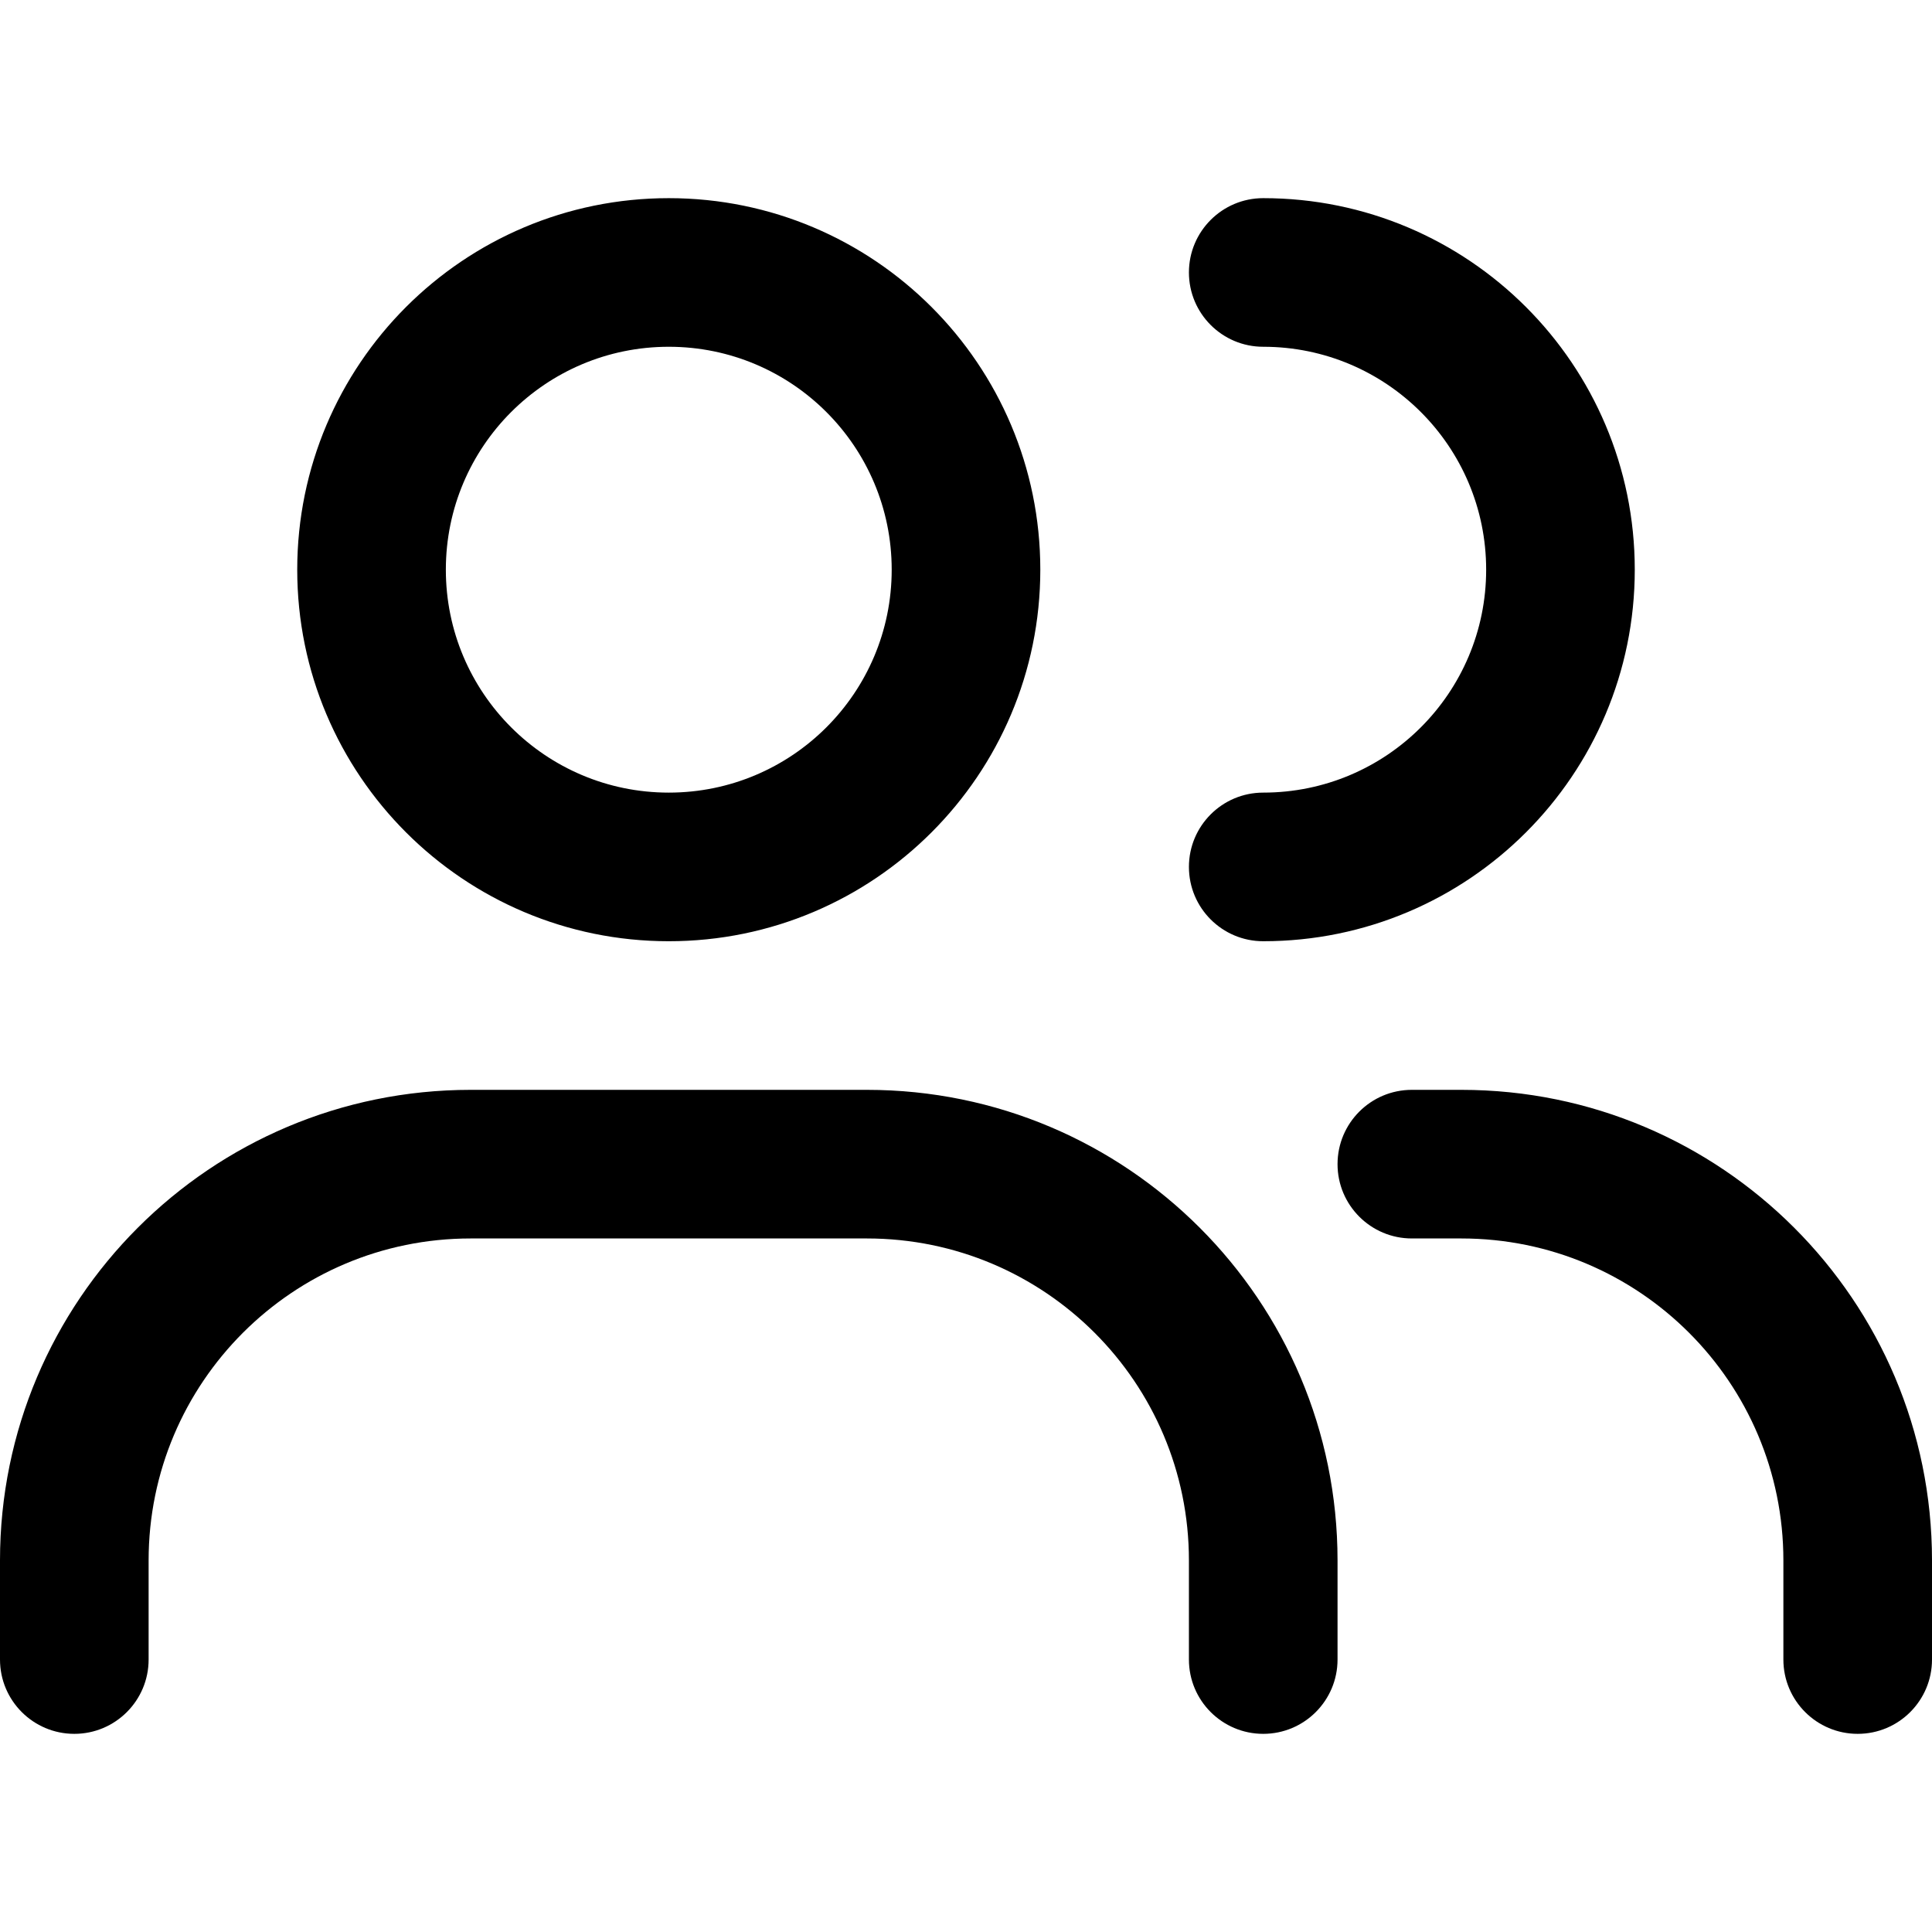
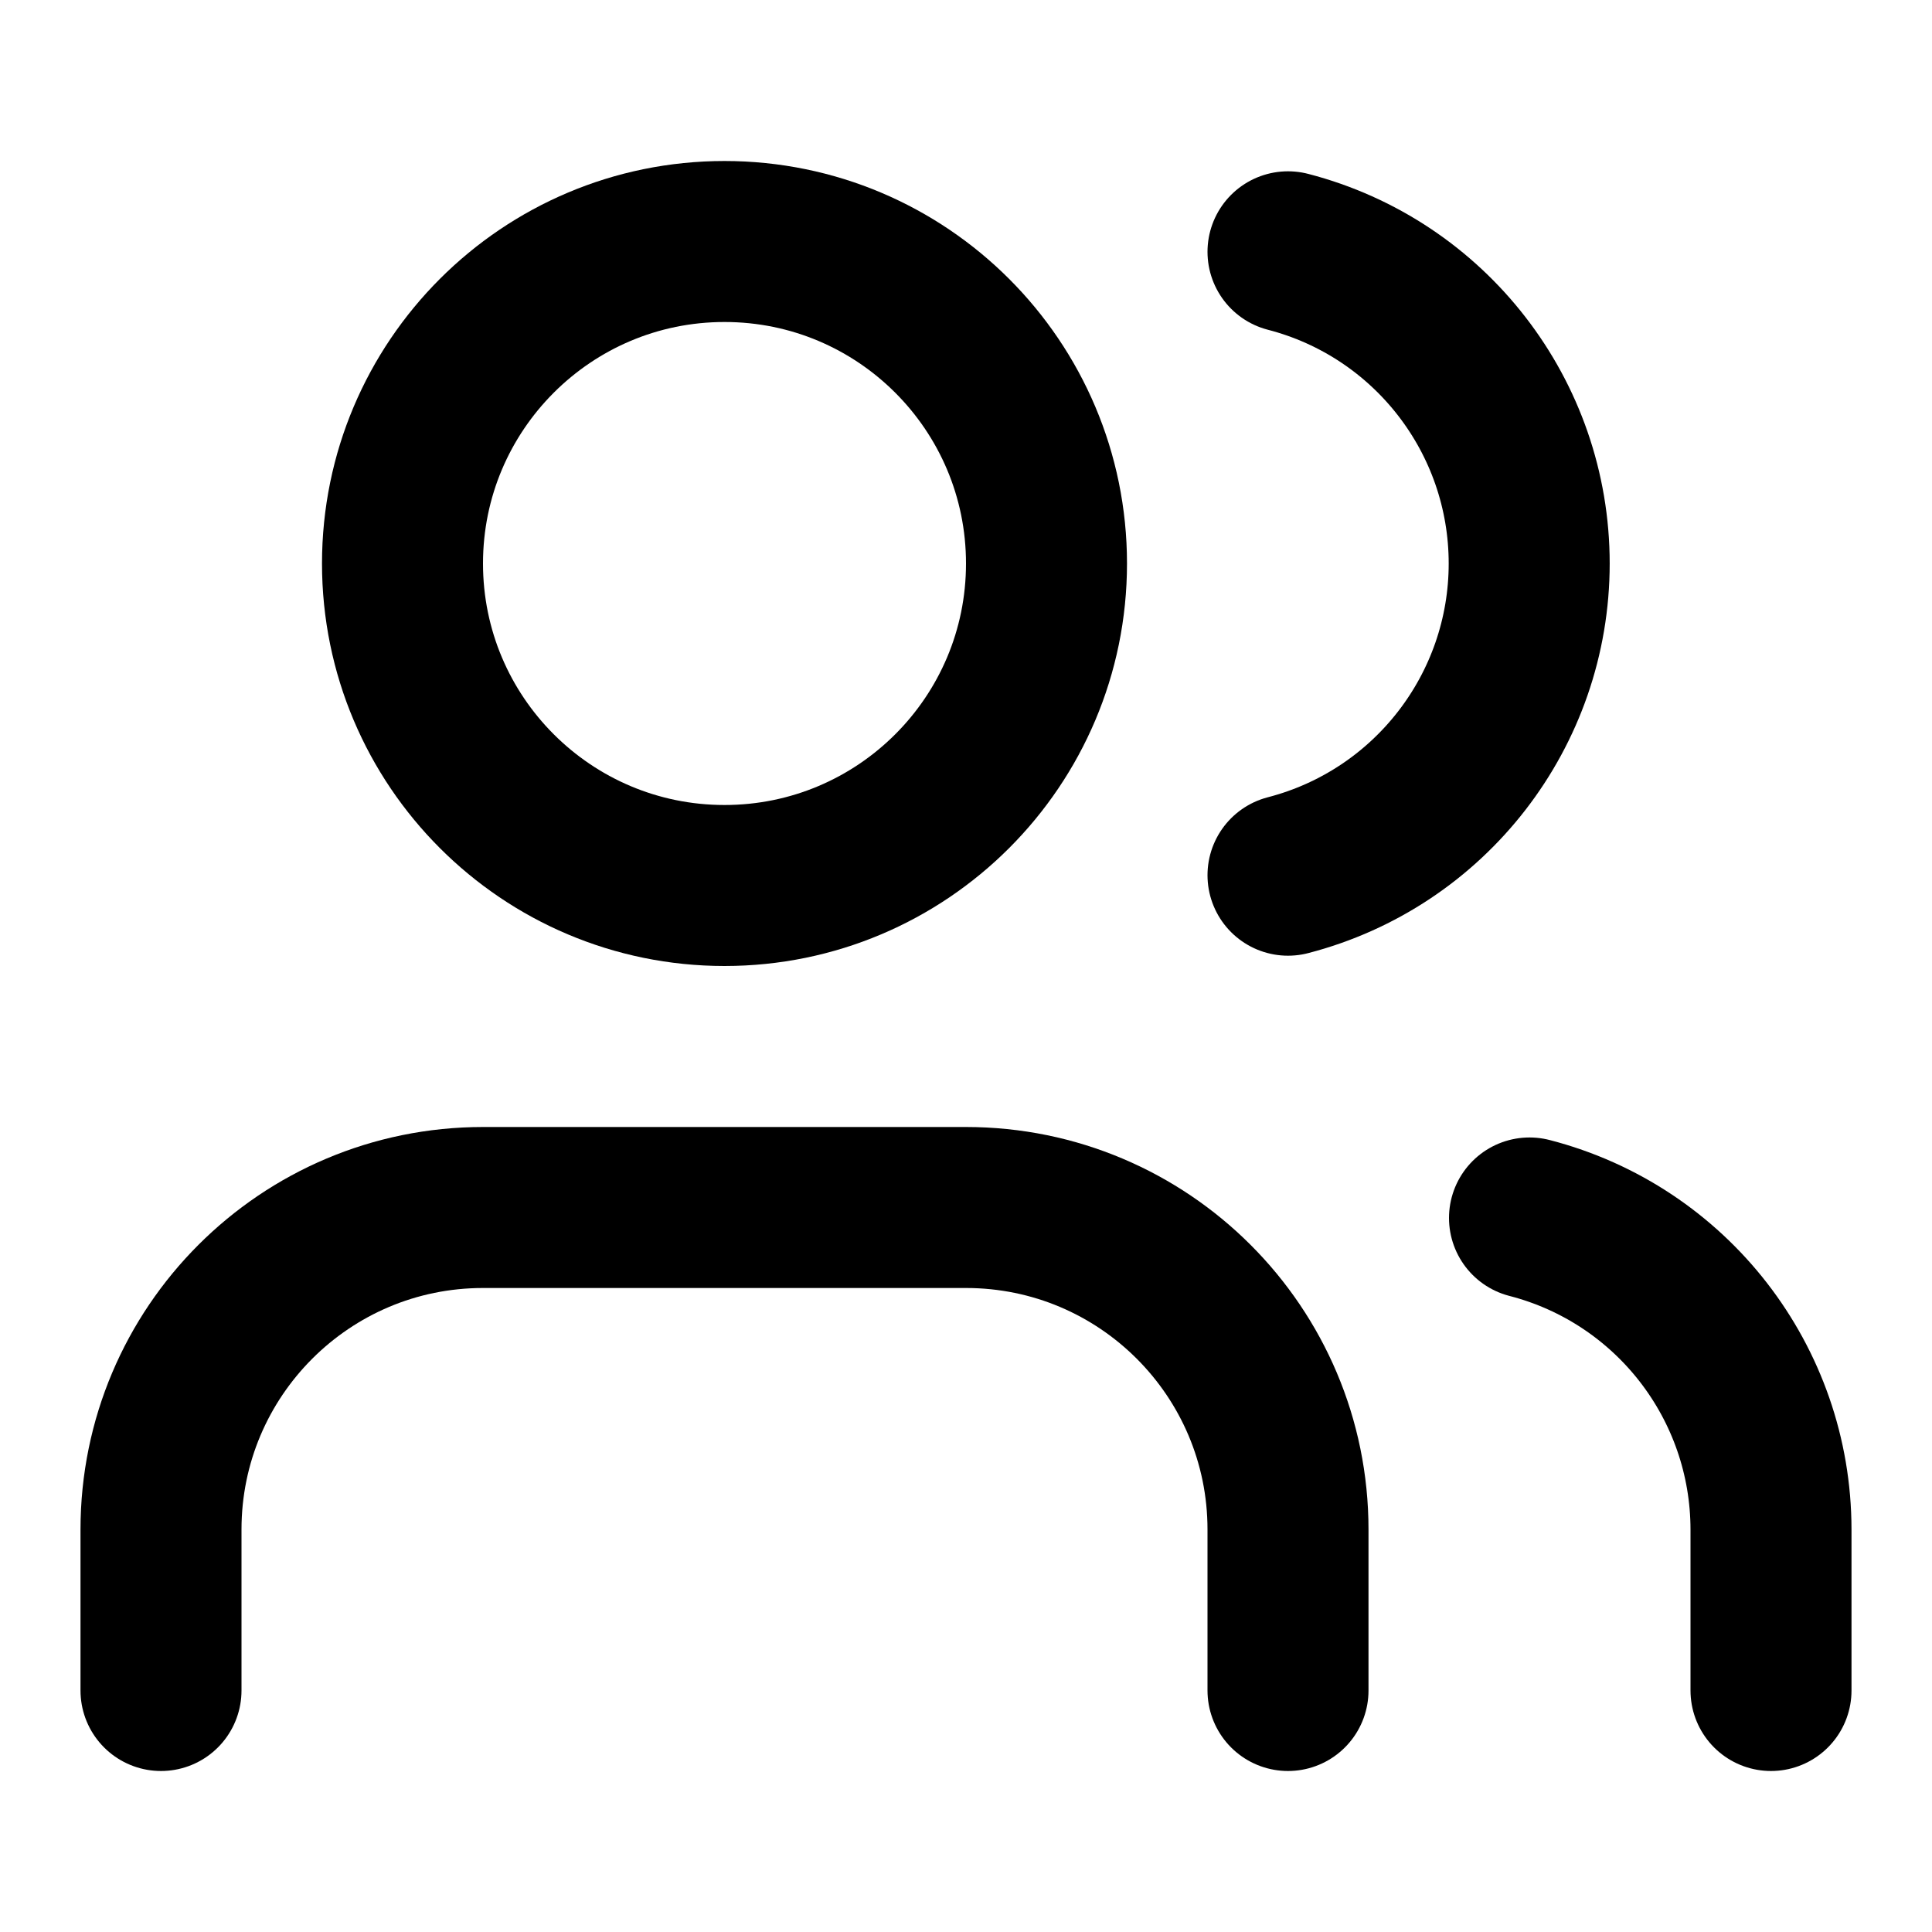
- <svg xmlns="http://www.w3.org/2000/svg" version="1.1" width="1024" height="1024" viewBox="0 0 1024 1024">
-   <g id="icomoon-ignore">
- </g>
-   <path d="M354.463 183.795c-65.255 0-118.154 52.899-118.154 118.154s52.899 118.154 118.154 118.154c65.257 0 118.154-52.899 118.154-118.154s-52.897-118.154-118.154-118.154zM157.539 301.949c0-108.757 88.166-196.923 196.923-196.923 108.761 0 196.923 88.166 196.923 196.923s-88.162 196.923-196.923 196.923c-108.757 0-196.923-88.166-196.923-196.923zM630.155 144.41c0-21.752 17.634-39.385 39.385-39.385 108.759 0 196.923 88.166 196.923 196.923s-88.164 196.923-196.923 196.923c-21.751 0-39.385-17.634-39.385-39.385s17.634-39.385 39.385-39.385c65.258 0 118.154-52.899 118.154-118.154s-52.896-118.154-118.154-118.154c-21.751 0-39.385-17.634-39.385-39.385zM249.437 656.41c-94.256 0-170.667 76.411-170.667 170.667v52.513c0 21.751-17.634 39.385-39.385 39.385s-39.385-17.634-39.385-39.385v-52.513c0-137.757 111.676-249.436 249.436-249.436h210.051c137.757 0 249.436 111.679 249.436 249.436v52.513c0 21.751-17.634 39.385-39.385 39.385s-39.385-17.634-39.385-39.385v-52.513c0-94.256-76.411-170.667-170.667-170.667h-210.051zM708.924 617.026c0-21.751 17.634-39.385 39.385-39.385h26.256c137.757 0 249.436 111.679 249.436 249.436v52.513c0 21.751-17.634 39.385-39.385 39.385s-39.385-17.634-39.385-39.385v-52.513c0-94.256-76.411-170.667-170.667-170.667h-26.256c-21.751 0-39.385-17.634-39.385-39.385z" />
+ <svg xmlns="http://www.w3.org/2000/svg" width="24" height="24" viewBox="0 0 24 24" fill="none" stroke="currentColor" stroke-width="2" stroke-linecap="round" stroke-linejoin="round">
+   <path d="M16 21v-2a4 4 0 0 0-4-4H6a4 4 0 0 0-4 4v2" />
+   <path d="M16 3.128a4 4 0 0 1 0 7.744" />
+   <path d="M22 21v-2a4 4 0 0 0-3-3.87" />
+   <circle cx="9" cy="7" r="4" />
</svg>
